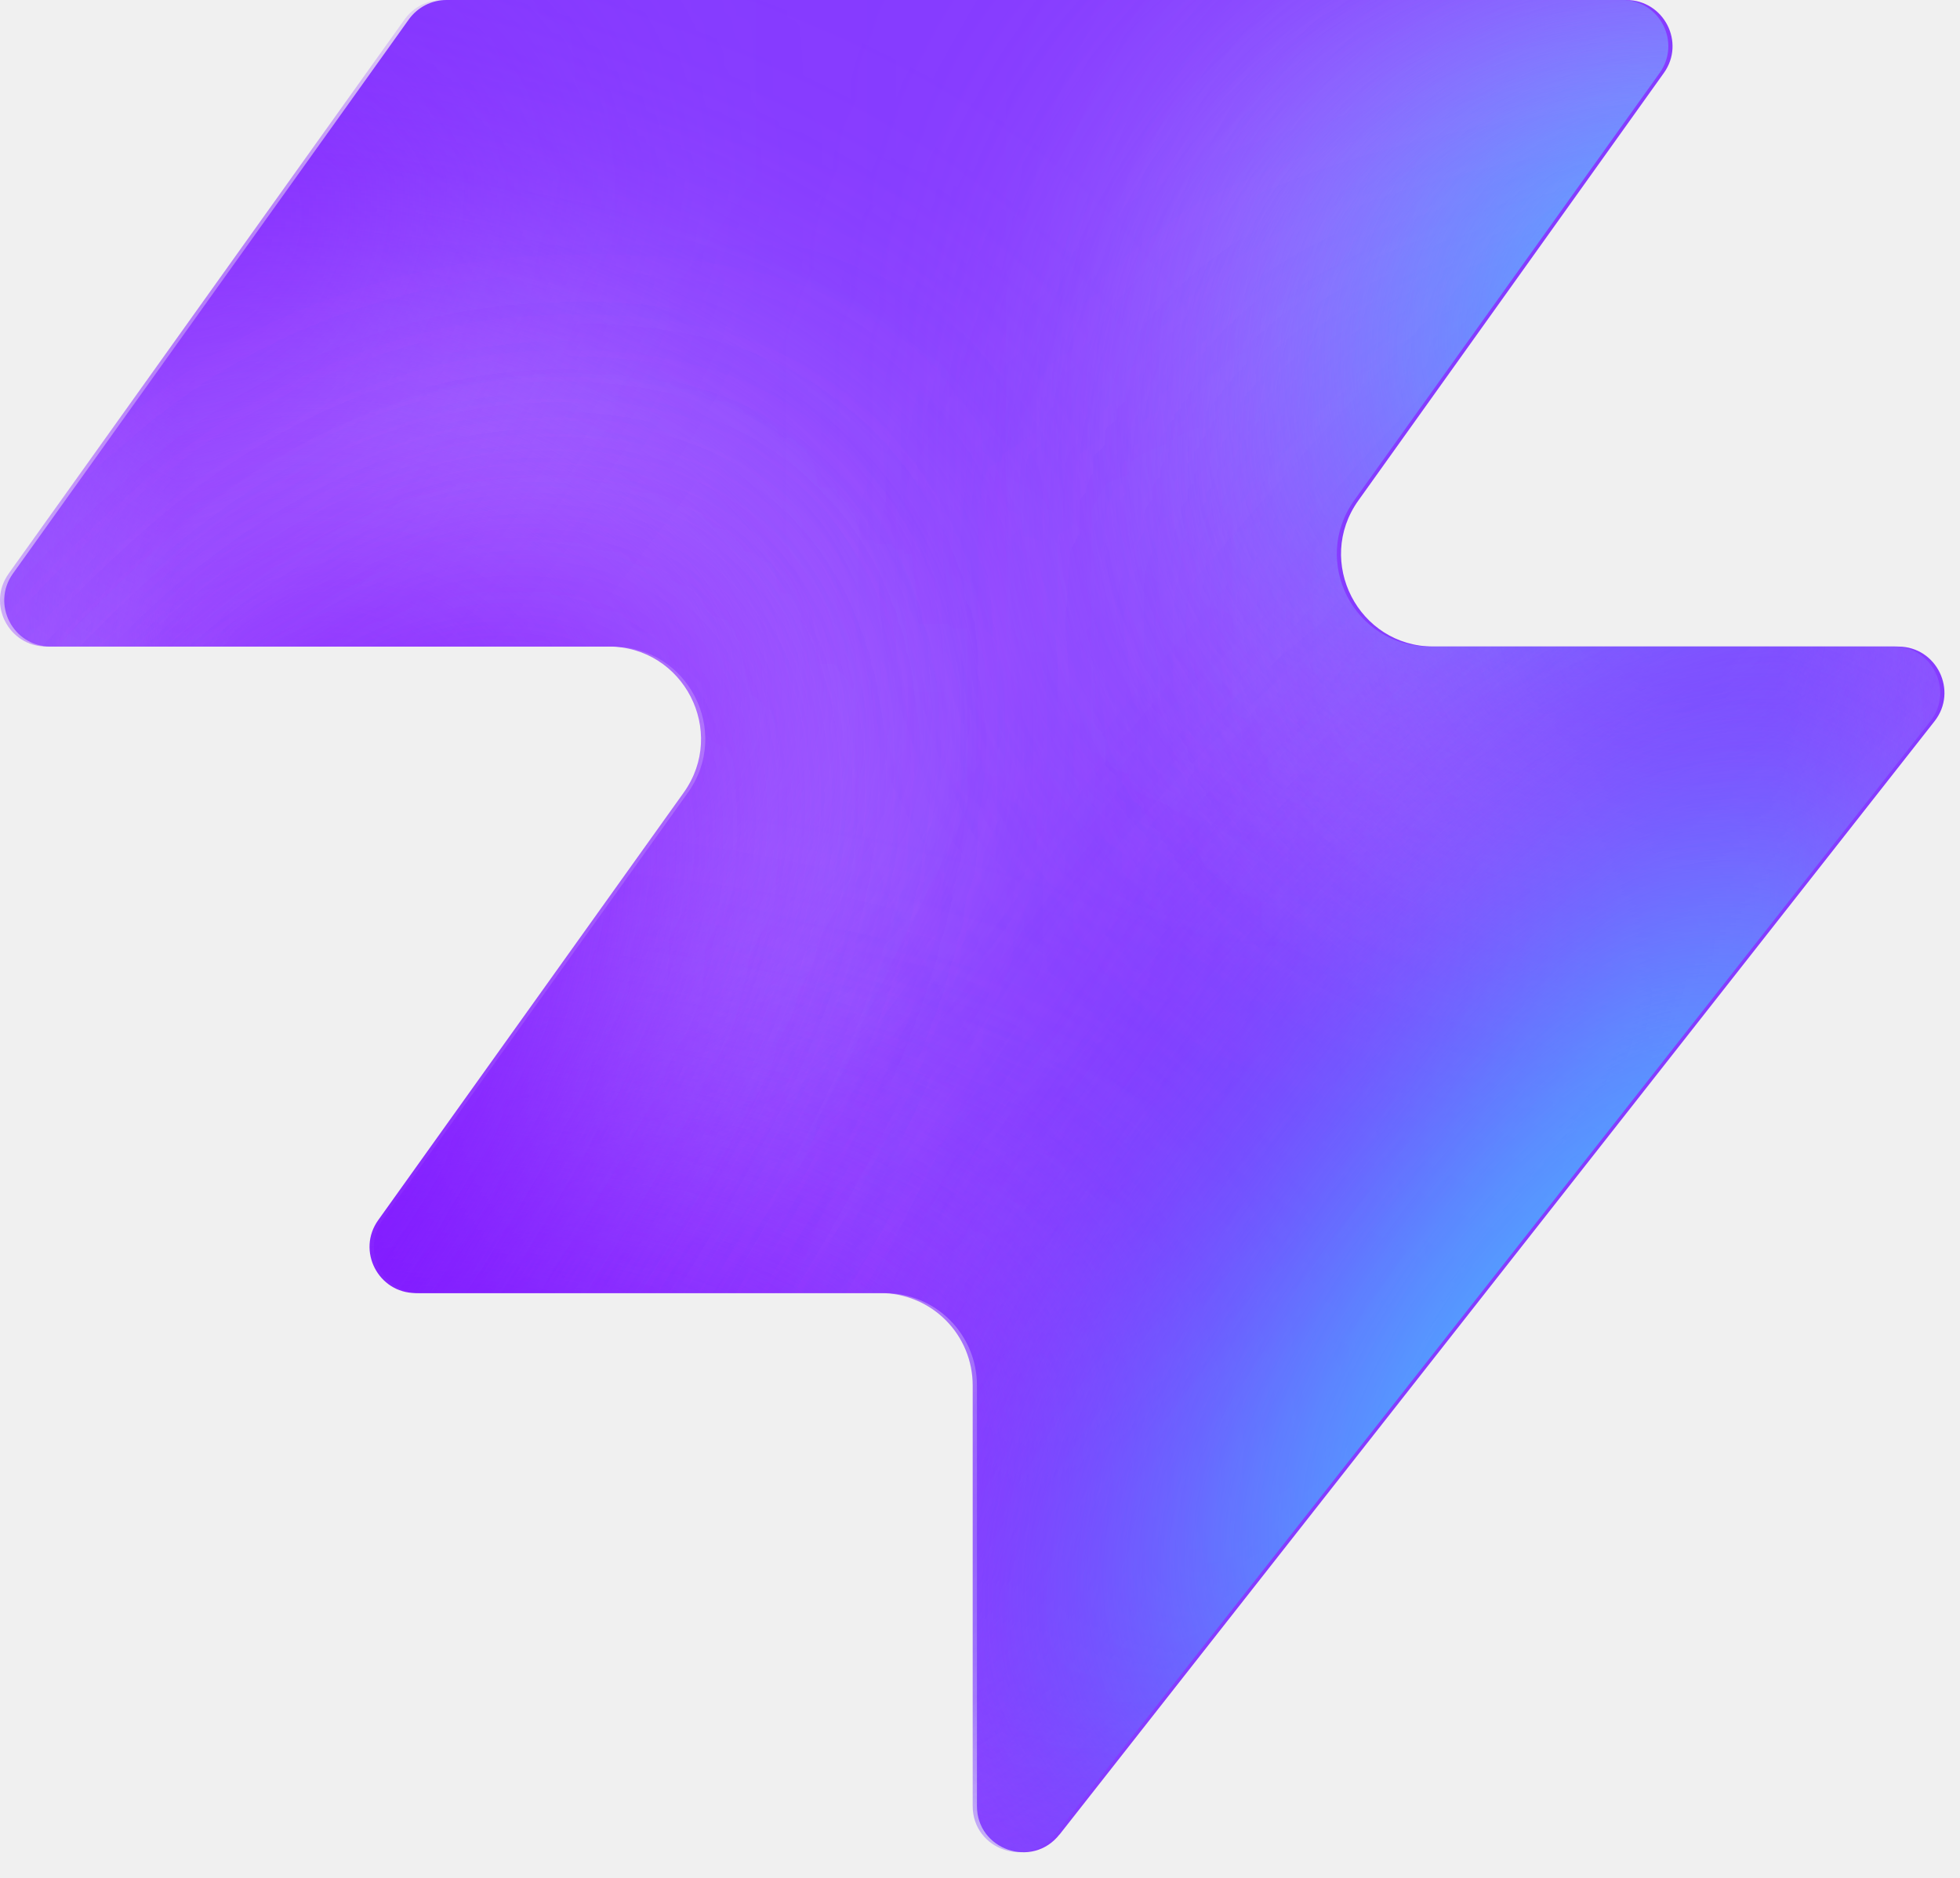
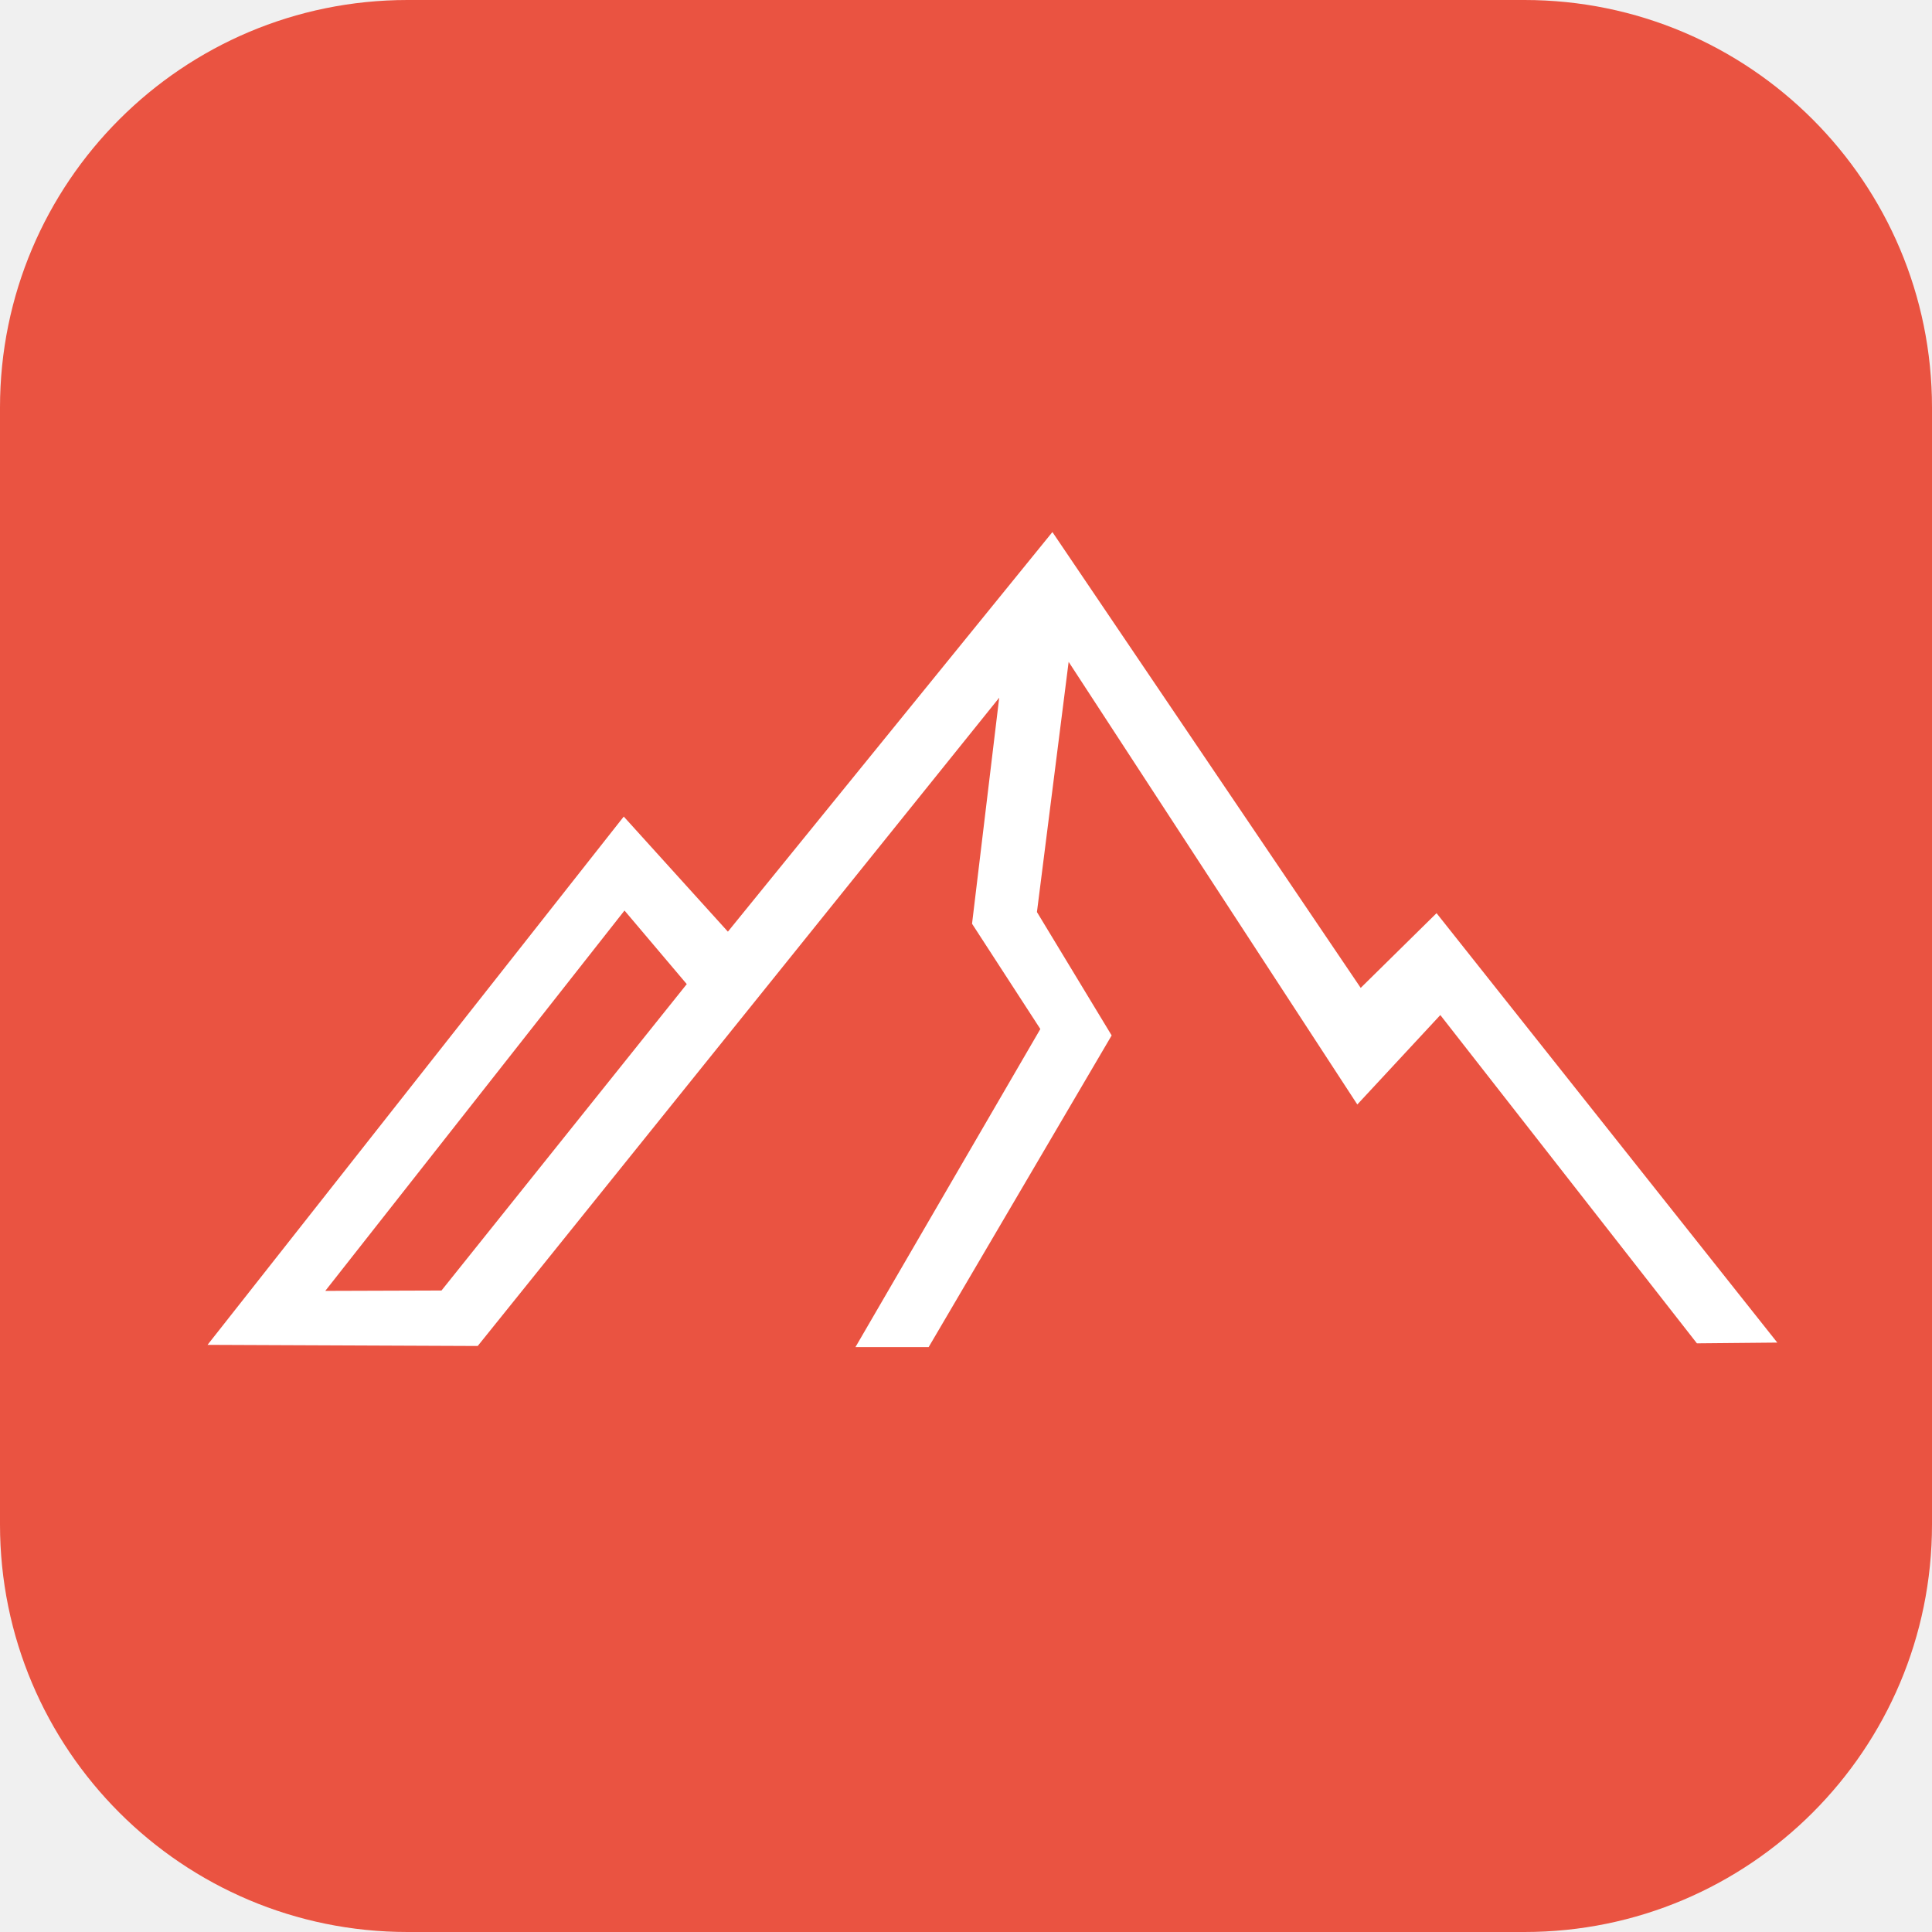
- <svg xmlns="http://www.w3.org/2000/svg" width="48" height="46" fill="none" viewBox="0 0 48 46">
-   <path fill="#863bff" d="M25.946 44.938c-.664.845-2.021.375-2.021-.698V33.937a2.26 2.26 0 0 0-2.262-2.262H10.287c-.92 0-1.456-1.04-.92-1.788l7.48-10.471c1.07-1.497 0-3.578-1.842-3.578H1.237c-.92 0-1.456-1.04-.92-1.788L10.013.474c.214-.297.556-.474.92-.474h28.894c.92 0 1.456 1.04.92 1.788l-7.48 10.471c-1.07 1.498 0 3.579 1.842 3.579h11.377c.943 0 1.473 1.088.89 1.83L25.947 44.94z" style="fill:#863bff;fill:color(display-p3 .525 .23 1);fill-opacity:1" />
-   <mask id="a" width="48" height="46" x="0" y="0" maskUnits="userSpaceOnUse" style="mask-type:alpha">
-     <path fill="#000" d="M25.842 44.938c-.664.844-2.021.375-2.021-.698V33.937a2.26 2.26 0 0 0-2.262-2.262H10.183c-.92 0-1.456-1.04-.92-1.788l7.48-10.471c1.07-1.498 0-3.579-1.842-3.579H1.133c-.92 0-1.456-1.04-.92-1.787L9.91.473c.214-.297.556-.474.92-.474h28.894c.92 0 1.456 1.04.92 1.788l-7.48 10.471c-1.07 1.498 0 3.578 1.842 3.578h11.377c.943 0 1.473 1.088.89 1.832L25.843 44.94z" style="fill:#000;fill-opacity:1" />
-   </mask>
-   <g mask="url(#a)">
-     <g filter="url(#b)">
-       <ellipse cx="5.508" cy="14.704" fill="#ede6ff" rx="5.508" ry="14.704" style="fill:#ede6ff;fill:color(display-p3 .927 .903 1);fill-opacity:1" transform="matrix(.00324 1 1 -.00324 -4.47 31.516)" />
-     </g>
-     <g filter="url(#c)">
-       <ellipse cx="10.399" cy="29.851" fill="#ede6ff" rx="10.399" ry="29.851" style="fill:#ede6ff;fill:color(display-p3 .927 .903 1);fill-opacity:1" transform="matrix(.00324 1 1 -.00324 -39.328 7.883)" />
-     </g>
-     <g filter="url(#d)">
-       <ellipse cx="5.508" cy="30.487" fill="#7e14ff" rx="5.508" ry="30.487" style="fill:#7e14ff;fill:color(display-p3 .492 .077 1);fill-opacity:1" transform="rotate(89.814 -25.913 -14.639)scale(1 -1)" />
-     </g>
-     <g filter="url(#e)">
-       <ellipse cx="5.508" cy="30.599" fill="#7e14ff" rx="5.508" ry="30.599" style="fill:#7e14ff;fill:color(display-p3 .492 .077 1);fill-opacity:1" transform="rotate(89.814 -32.644 -3.334)scale(1 -1)" />
-     </g>
-     <g filter="url(#f)">
-       <ellipse cx="5.508" cy="30.599" fill="#7e14ff" rx="5.508" ry="30.599" style="fill:#7e14ff;fill:color(display-p3 .492 .077 1);fill-opacity:1" transform="matrix(.00324 1 1 -.00324 -34.34 30.47)" />
-     </g>
-     <g filter="url(#g)">
-       <ellipse cx="14.072" cy="22.078" fill="#ede6ff" rx="14.072" ry="22.078" style="fill:#ede6ff;fill:color(display-p3 .927 .903 1);fill-opacity:1" transform="rotate(93.35 24.506 48.493)scale(-1 1)" />
-     </g>
-     <g filter="url(#h)">
-       <ellipse cx="3.47" cy="21.501" fill="#7e14ff" rx="3.47" ry="21.501" style="fill:#7e14ff;fill:color(display-p3 .492 .077 1);fill-opacity:1" transform="rotate(89.009 28.708 47.59)scale(-1 1)" />
-     </g>
-     <g filter="url(#i)">
-       <ellipse cx="3.47" cy="21.501" fill="#7e14ff" rx="3.47" ry="21.501" style="fill:#7e14ff;fill:color(display-p3 .492 .077 1);fill-opacity:1" transform="rotate(89.009 28.708 47.59)scale(-1 1)" />
-     </g>
-     <g filter="url(#j)">
-       <ellipse cx=".387" cy="8.972" fill="#7e14ff" rx="4.407" ry="29.108" style="fill:#7e14ff;fill:color(display-p3 .492 .077 1);fill-opacity:1" transform="rotate(39.51 .387 8.972)" />
-     </g>
-     <g filter="url(#k)">
-       <ellipse cx="47.523" cy="-6.092" fill="#7e14ff" rx="4.407" ry="29.108" style="fill:#7e14ff;fill:color(display-p3 .492 .077 1);fill-opacity:1" transform="rotate(37.892 47.523 -6.092)" />
-     </g>
-     <g filter="url(#l)">
-       <ellipse cx="41.412" cy="6.333" fill="#47bfff" rx="5.971" ry="9.665" style="fill:#47bfff;fill:color(display-p3 .28 .748 1);fill-opacity:1" transform="rotate(37.892 41.412 6.333)" />
-     </g>
-     <g filter="url(#m)">
-       <ellipse cx="-1.879" cy="38.332" fill="#7e14ff" rx="4.407" ry="29.108" style="fill:#7e14ff;fill:color(display-p3 .492 .077 1);fill-opacity:1" transform="rotate(37.892 -1.88 38.332)" />
-     </g>
-     <g filter="url(#n)">
-       <ellipse cx="-1.879" cy="38.332" fill="#7e14ff" rx="4.407" ry="29.108" style="fill:#7e14ff;fill:color(display-p3 .492 .077 1);fill-opacity:1" transform="rotate(37.892 -1.88 38.332)" />
-     </g>
-     <g filter="url(#o)">
-       <ellipse cx="35.651" cy="29.907" fill="#7e14ff" rx="4.407" ry="29.108" style="fill:#7e14ff;fill:color(display-p3 .492 .077 1);fill-opacity:1" transform="rotate(37.892 35.651 29.907)" />
-     </g>
-     <g filter="url(#p)">
-       <ellipse cx="38.418" cy="32.4" fill="#47bfff" rx="5.971" ry="15.297" style="fill:#47bfff;fill:color(display-p3 .28 .748 1);fill-opacity:1" transform="rotate(37.892 38.418 32.4)" />
-     </g>
-   </g>
-   <defs>
-     <filter id="b" width="60.045" height="41.654" x="-19.77" y="16.149" color-interpolation-filters="sRGB" filterUnits="userSpaceOnUse">
-       <feFlood flood-opacity="0" result="BackgroundImageFix" />
-       <feBlend in="SourceGraphic" in2="BackgroundImageFix" result="shape" />
-       <feGaussianBlur result="effect1_foregroundBlur_2002_17158" stdDeviation="7.659" />
-     </filter>
-     <filter id="c" width="90.34" height="51.437" x="-54.613" y="-7.533" color-interpolation-filters="sRGB" filterUnits="userSpaceOnUse">
-       <feFlood flood-opacity="0" result="BackgroundImageFix" />
-       <feBlend in="SourceGraphic" in2="BackgroundImageFix" result="shape" />
-       <feGaussianBlur result="effect1_foregroundBlur_2002_17158" stdDeviation="7.659" />
-     </filter>
-     <filter id="d" width="79.355" height="29.4" x="-49.64" y="2.03" color-interpolation-filters="sRGB" filterUnits="userSpaceOnUse">
-       <feFlood flood-opacity="0" result="BackgroundImageFix" />
-       <feBlend in="SourceGraphic" in2="BackgroundImageFix" result="shape" />
-       <feGaussianBlur result="effect1_foregroundBlur_2002_17158" stdDeviation="4.596" />
-     </filter>
-     <filter id="e" width="79.579" height="29.4" x="-45.045" y="20.029" color-interpolation-filters="sRGB" filterUnits="userSpaceOnUse">
-       <feFlood flood-opacity="0" result="BackgroundImageFix" />
-       <feBlend in="SourceGraphic" in2="BackgroundImageFix" result="shape" />
-       <feGaussianBlur result="effect1_foregroundBlur_2002_17158" stdDeviation="4.596" />
-     </filter>
-     <filter id="f" width="79.579" height="29.4" x="-43.513" y="21.178" color-interpolation-filters="sRGB" filterUnits="userSpaceOnUse">
-       <feFlood flood-opacity="0" result="BackgroundImageFix" />
-       <feBlend in="SourceGraphic" in2="BackgroundImageFix" result="shape" />
-       <feGaussianBlur result="effect1_foregroundBlur_2002_17158" stdDeviation="4.596" />
-     </filter>
-     <filter id="g" width="74.749" height="58.852" x="15.756" y="-17.901" color-interpolation-filters="sRGB" filterUnits="userSpaceOnUse">
-       <feFlood flood-opacity="0" result="BackgroundImageFix" />
-       <feBlend in="SourceGraphic" in2="BackgroundImageFix" result="shape" />
-       <feGaussianBlur result="effect1_foregroundBlur_2002_17158" stdDeviation="7.659" />
-     </filter>
-     <filter id="h" width="61.377" height="25.362" x="23.548" y="2.284" color-interpolation-filters="sRGB" filterUnits="userSpaceOnUse">
-       <feFlood flood-opacity="0" result="BackgroundImageFix" />
-       <feBlend in="SourceGraphic" in2="BackgroundImageFix" result="shape" />
-       <feGaussianBlur result="effect1_foregroundBlur_2002_17158" stdDeviation="4.596" />
-     </filter>
-     <filter id="i" width="61.377" height="25.362" x="23.548" y="2.284" color-interpolation-filters="sRGB" filterUnits="userSpaceOnUse">
-       <feFlood flood-opacity="0" result="BackgroundImageFix" />
-       <feBlend in="SourceGraphic" in2="BackgroundImageFix" result="shape" />
-       <feGaussianBlur result="effect1_foregroundBlur_2002_17158" stdDeviation="4.596" />
-     </filter>
-     <filter id="j" width="56.045" height="63.649" x="-27.636" y="-22.853" color-interpolation-filters="sRGB" filterUnits="userSpaceOnUse">
-       <feFlood flood-opacity="0" result="BackgroundImageFix" />
-       <feBlend in="SourceGraphic" in2="BackgroundImageFix" result="shape" />
-       <feGaussianBlur result="effect1_foregroundBlur_2002_17158" stdDeviation="4.596" />
-     </filter>
-     <filter id="k" width="54.814" height="64.646" x="20.116" y="-38.415" color-interpolation-filters="sRGB" filterUnits="userSpaceOnUse">
-       <feFlood flood-opacity="0" result="BackgroundImageFix" />
-       <feBlend in="SourceGraphic" in2="BackgroundImageFix" result="shape" />
-       <feGaussianBlur result="effect1_foregroundBlur_2002_17158" stdDeviation="4.596" />
-     </filter>
-     <filter id="l" width="33.541" height="35.313" x="24.641" y="-11.323" color-interpolation-filters="sRGB" filterUnits="userSpaceOnUse">
-       <feFlood flood-opacity="0" result="BackgroundImageFix" />
-       <feBlend in="SourceGraphic" in2="BackgroundImageFix" result="shape" />
-       <feGaussianBlur result="effect1_foregroundBlur_2002_17158" stdDeviation="4.596" />
-     </filter>
-     <filter id="m" width="54.814" height="64.646" x="-29.286" y="6.009" color-interpolation-filters="sRGB" filterUnits="userSpaceOnUse">
-       <feFlood flood-opacity="0" result="BackgroundImageFix" />
-       <feBlend in="SourceGraphic" in2="BackgroundImageFix" result="shape" />
-       <feGaussianBlur result="effect1_foregroundBlur_2002_17158" stdDeviation="4.596" />
-     </filter>
-     <filter id="n" width="54.814" height="64.646" x="-29.286" y="6.009" color-interpolation-filters="sRGB" filterUnits="userSpaceOnUse">
-       <feFlood flood-opacity="0" result="BackgroundImageFix" />
-       <feBlend in="SourceGraphic" in2="BackgroundImageFix" result="shape" />
-       <feGaussianBlur result="effect1_foregroundBlur_2002_17158" stdDeviation="4.596" />
-     </filter>
-     <filter id="o" width="54.814" height="64.646" x="8.244" y="-2.416" color-interpolation-filters="sRGB" filterUnits="userSpaceOnUse">
-       <feFlood flood-opacity="0" result="BackgroundImageFix" />
-       <feBlend in="SourceGraphic" in2="BackgroundImageFix" result="shape" />
-       <feGaussianBlur result="effect1_foregroundBlur_2002_17158" stdDeviation="4.596" />
-     </filter>
-     <filter id="p" width="39.409" height="43.623" x="18.713" y="10.588" color-interpolation-filters="sRGB" filterUnits="userSpaceOnUse">
-       <feFlood flood-opacity="0" result="BackgroundImageFix" />
-       <feBlend in="SourceGraphic" in2="BackgroundImageFix" result="shape" />
-       <feGaussianBlur result="effect1_foregroundBlur_2002_17158" stdDeviation="4.596" />
-     </filter>
-   </defs>
+ <svg xmlns="http://www.w3.org/2000/svg" viewBox="0 0 512 512">
+   <rect width="512" height="512" rx="108" fill="#ea5341" />
+   <path fill="#ffffff" fill-rule="evenodd" d="M 55.0 356.4 L 165.3 216.4 L 192.9 246.9 L 278.9 141.0 L 360.6 261.8 L 380.7 242.0 L 471.0 355.8 L 449.7 356.0 L 381.7 269.0 L 359.7 292.7 L 283.2 175.4 L 274.8 241.7 L 294.6 274.4 L 246.1 357.0 L 226.7 357.0 L 275.7 272.7 L 257.6 244.8 L 264.8 184.9 L 126.6 356.7 Z M 86.2 342.1 L 117.0 342.0 L 182.0 260.8 L 165.5 241.3 Z" />
</svg>
